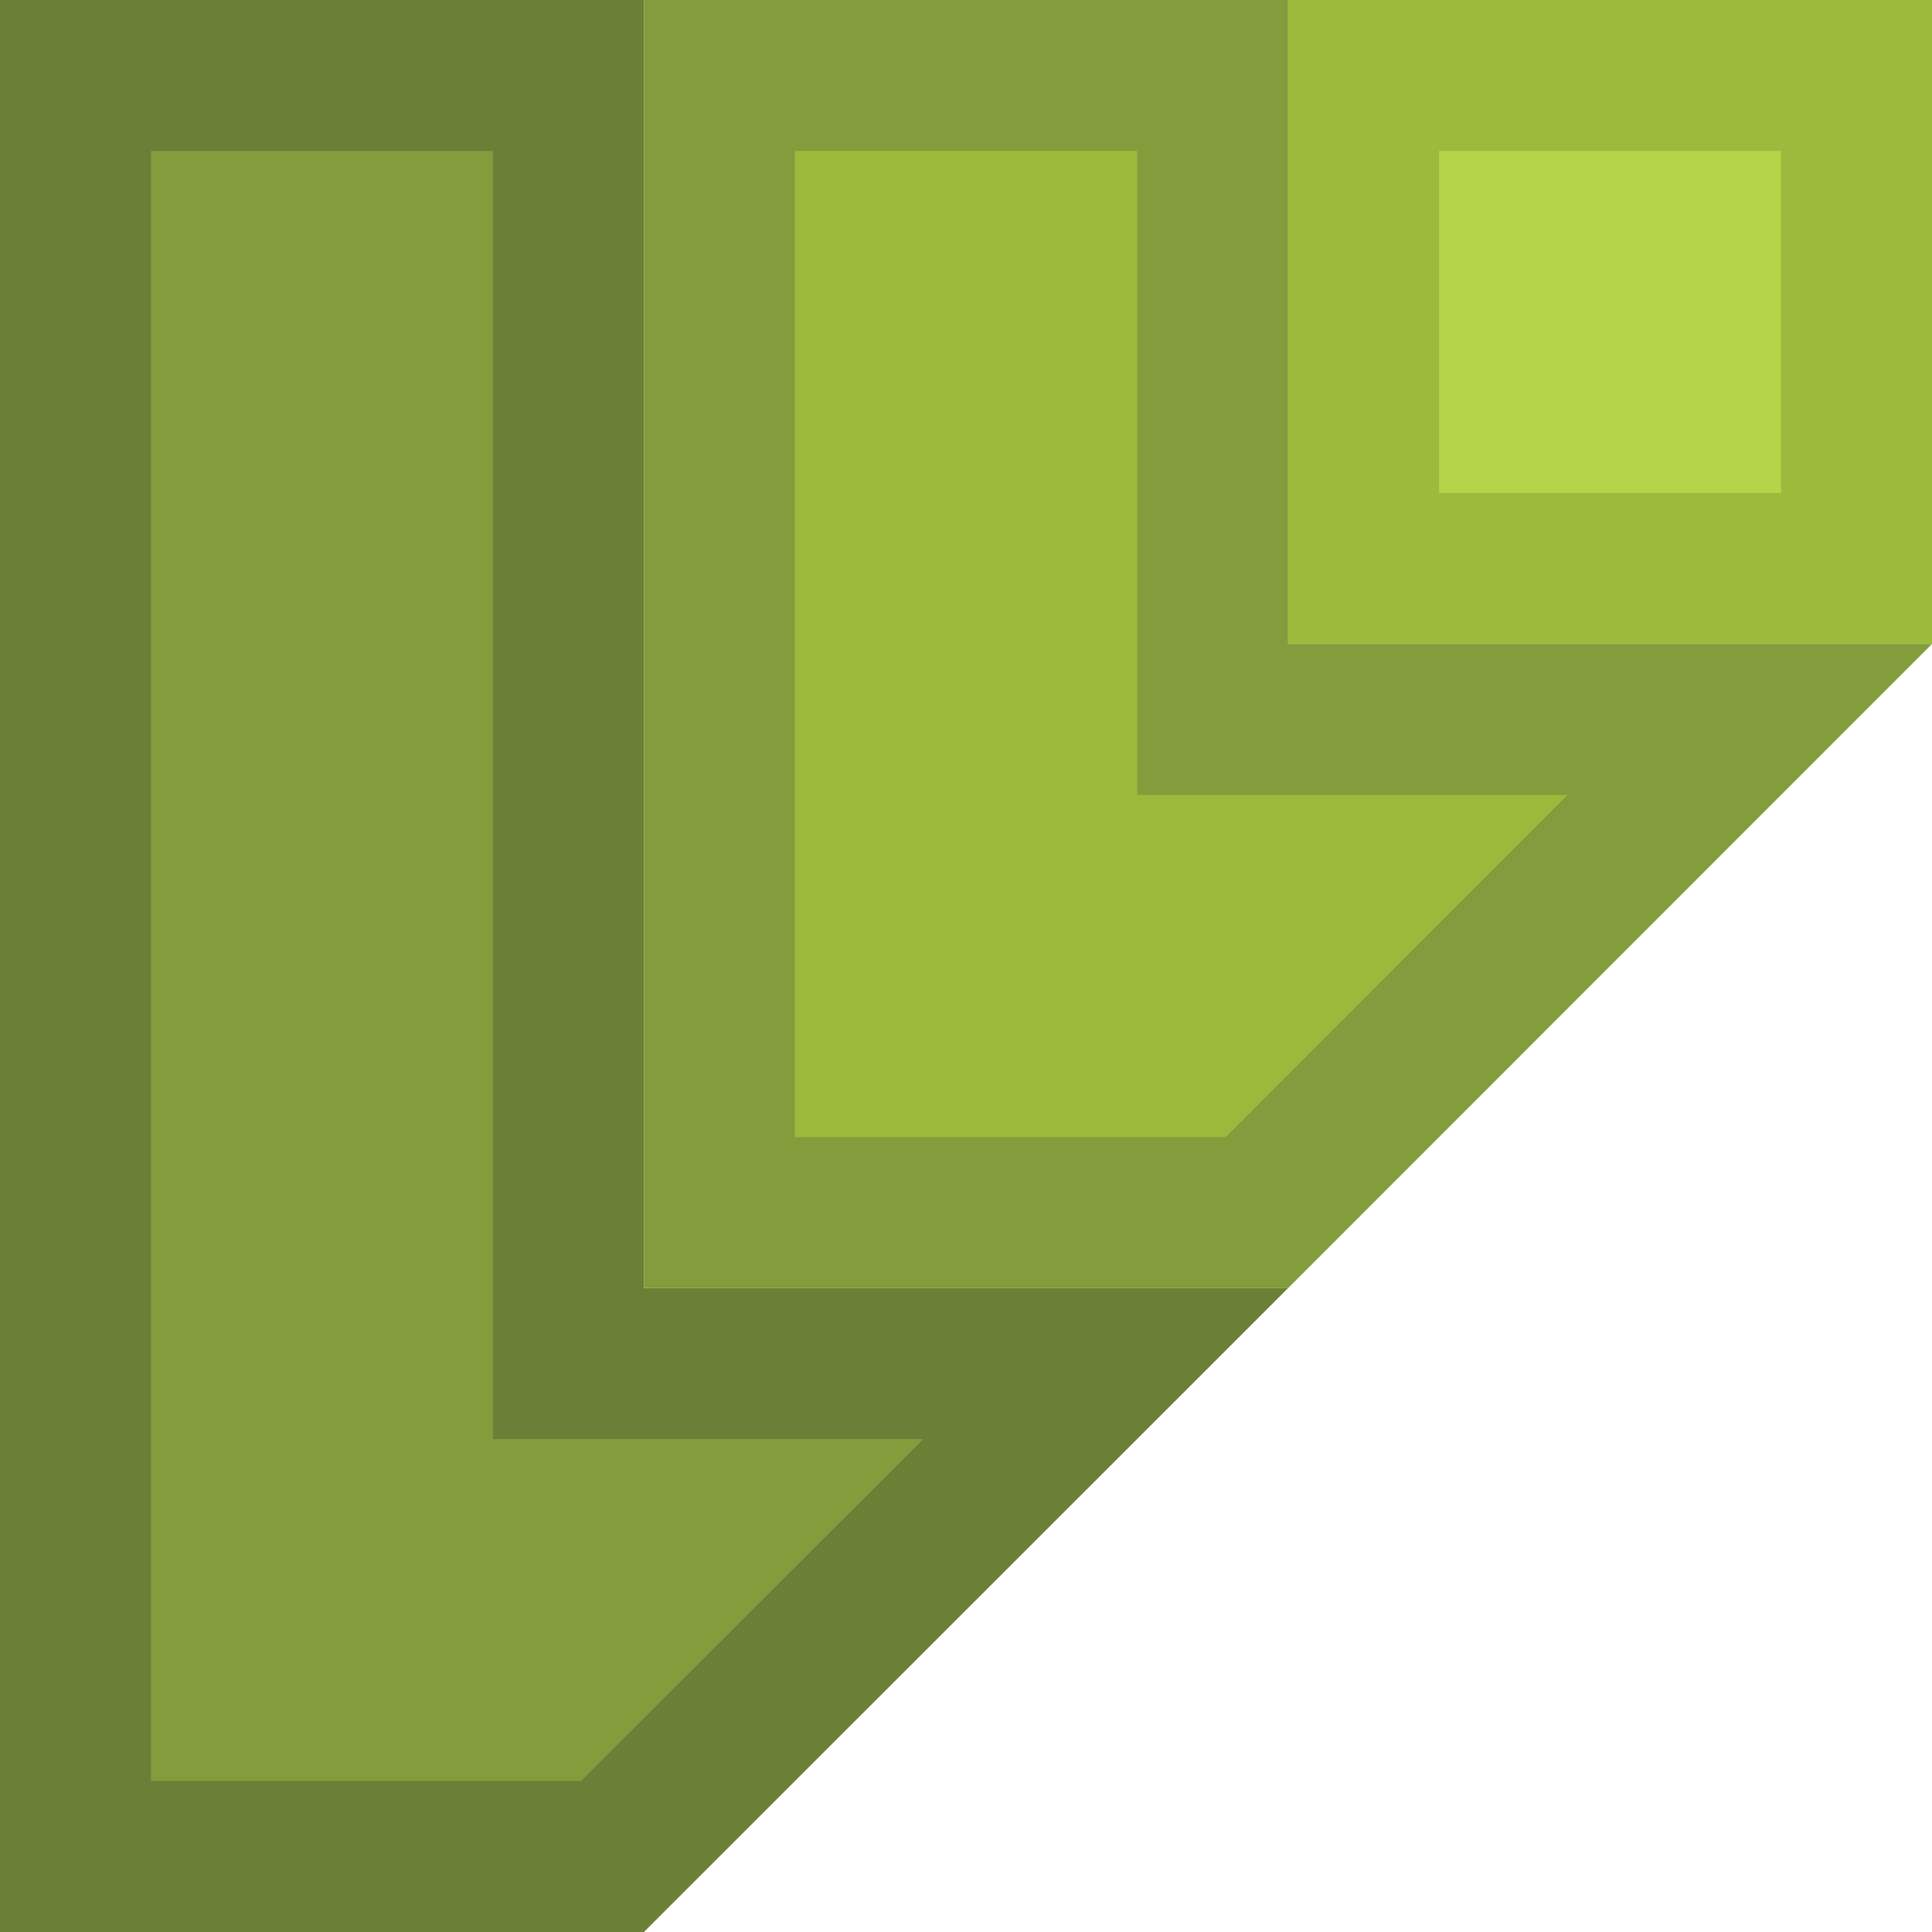
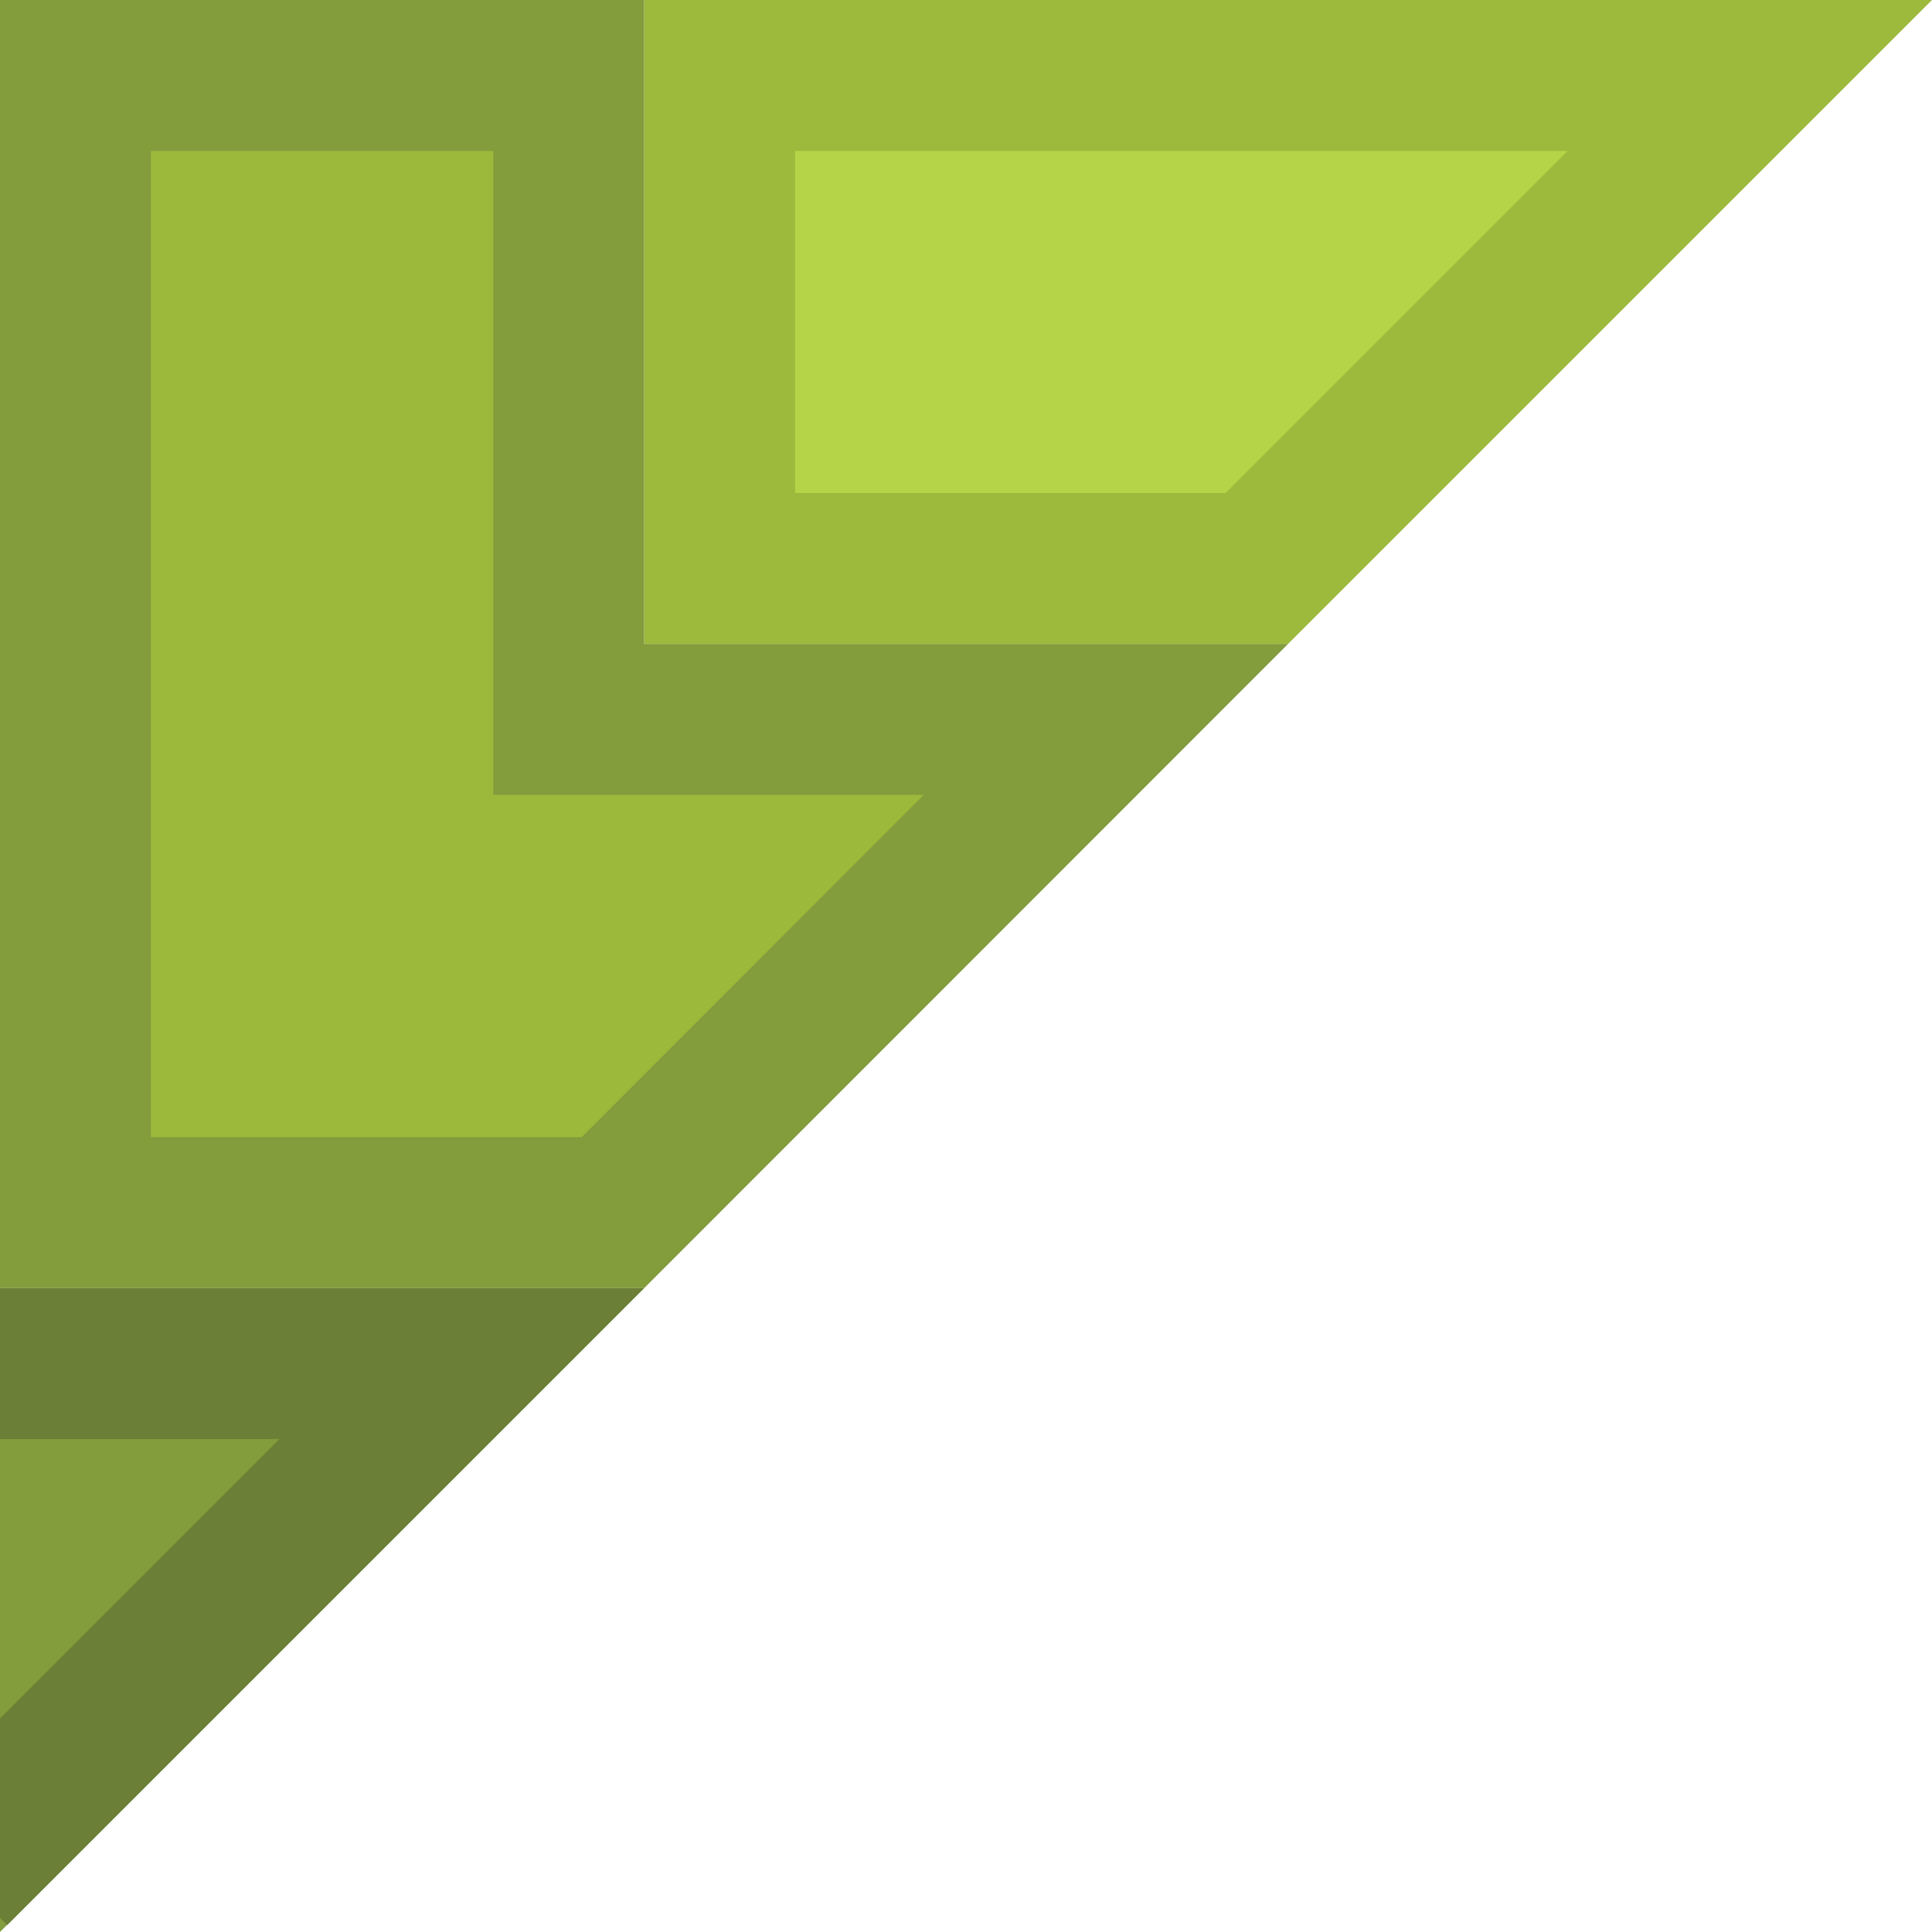
<svg xmlns="http://www.w3.org/2000/svg" id="a" viewBox="0 0 64 64">
  <defs>
-     <style>.b{fill:#9db93c;fill-rule:evenodd;}.c{fill:#9dba3c;}.d{fill:#6b7f36;}.e{fill:#839c3c;}.f{fill:#b5d447;}</style>
+     <style>.b{fill:#9db93c;}.b,.c{fill-rule:evenodd;}.d{fill:#9dba3c;}.e{fill:#6b7f36;}.c,.f{fill:#839c3c;}.g{fill:#b5d447;}</style>
  </defs>
-   <polygon class="e" points="2.5 61.5 2.5 2.5 18.83 2.5 18.83 45.17 36.63 45.17 20.29 61.5 2.5 61.5" />
-   <path class="d" d="M16.33,5v42.67h14.26l-11.34,11.33H5V5h11.33M21.33,0H0v64h21.33l21.34-21.33h-21.34V0h0Z" />
-   <rect class="f" x="45.17" y="2.5" width="16.33" height="16.33" />
-   <path class="c" d="M59,5v11.33h-11.33V5h11.33M64,0h-21.33v21.33h21.33V0h0Z" />
-   <polygon class="b" points="23.83 40.17 23.83 2.5 40.17 2.5 40.17 23.83 57.97 23.83 41.63 40.17 23.83 40.17" />
-   <path class="e" d="M37.67,5v21.33h14.26l-11.33,11.34h-14.27V5h11.34M42.67,0h-21.34v42.67h21.34l21.33-21.34h-21.33V0h0Z" />
-   <path class="c" d="M51.93,69l-11.33,11.33h-14.26v-11.33h25.59M64,64H21.34v21.33h21.33l21.33-21.33h0Z" />
-   <path class="e" d="M16.34,69v21.33h14.26l-11.33,11.34H5v-32.67h11.34M21.34,64H0v42.67h21.34l21.33-21.34h-21.33v-21.33h0Z" />
+   <polygon class="c" points="21.33 42.67 0 42.67 0 64 21.33 42.67" />
+   <path class="e" d="M21.33,42.67H0v5h9.26L0,56.93v6.6l.24.24s14.39-14.39,16.1-16.1h0l5-5h0Z" />
+   <polygon class="g" points="23.84 18.83 23.84 2.5 57.96 2.5 41.63 18.83 23.84 18.83" />
+   <path class="d" d="M51.93,5l-11.33,11.33h-14.26V5h25.59M64,0H21.34v21.33h21.33L64,0h0Z" />
+   <polygon class="b" points="2.5 40.17 2.5 2.5 18.84 2.5 18.84 23.83 36.64 23.83 20.3 40.17 2.5 40.17" />
+   <path class="f" d="M16.34,5v21.33h14.26l-11.33,11.34H5V5h11.34M21.34,0H0v42.67h21.34l21.33-21.34h-21.33V0h0Z" />
</svg>
